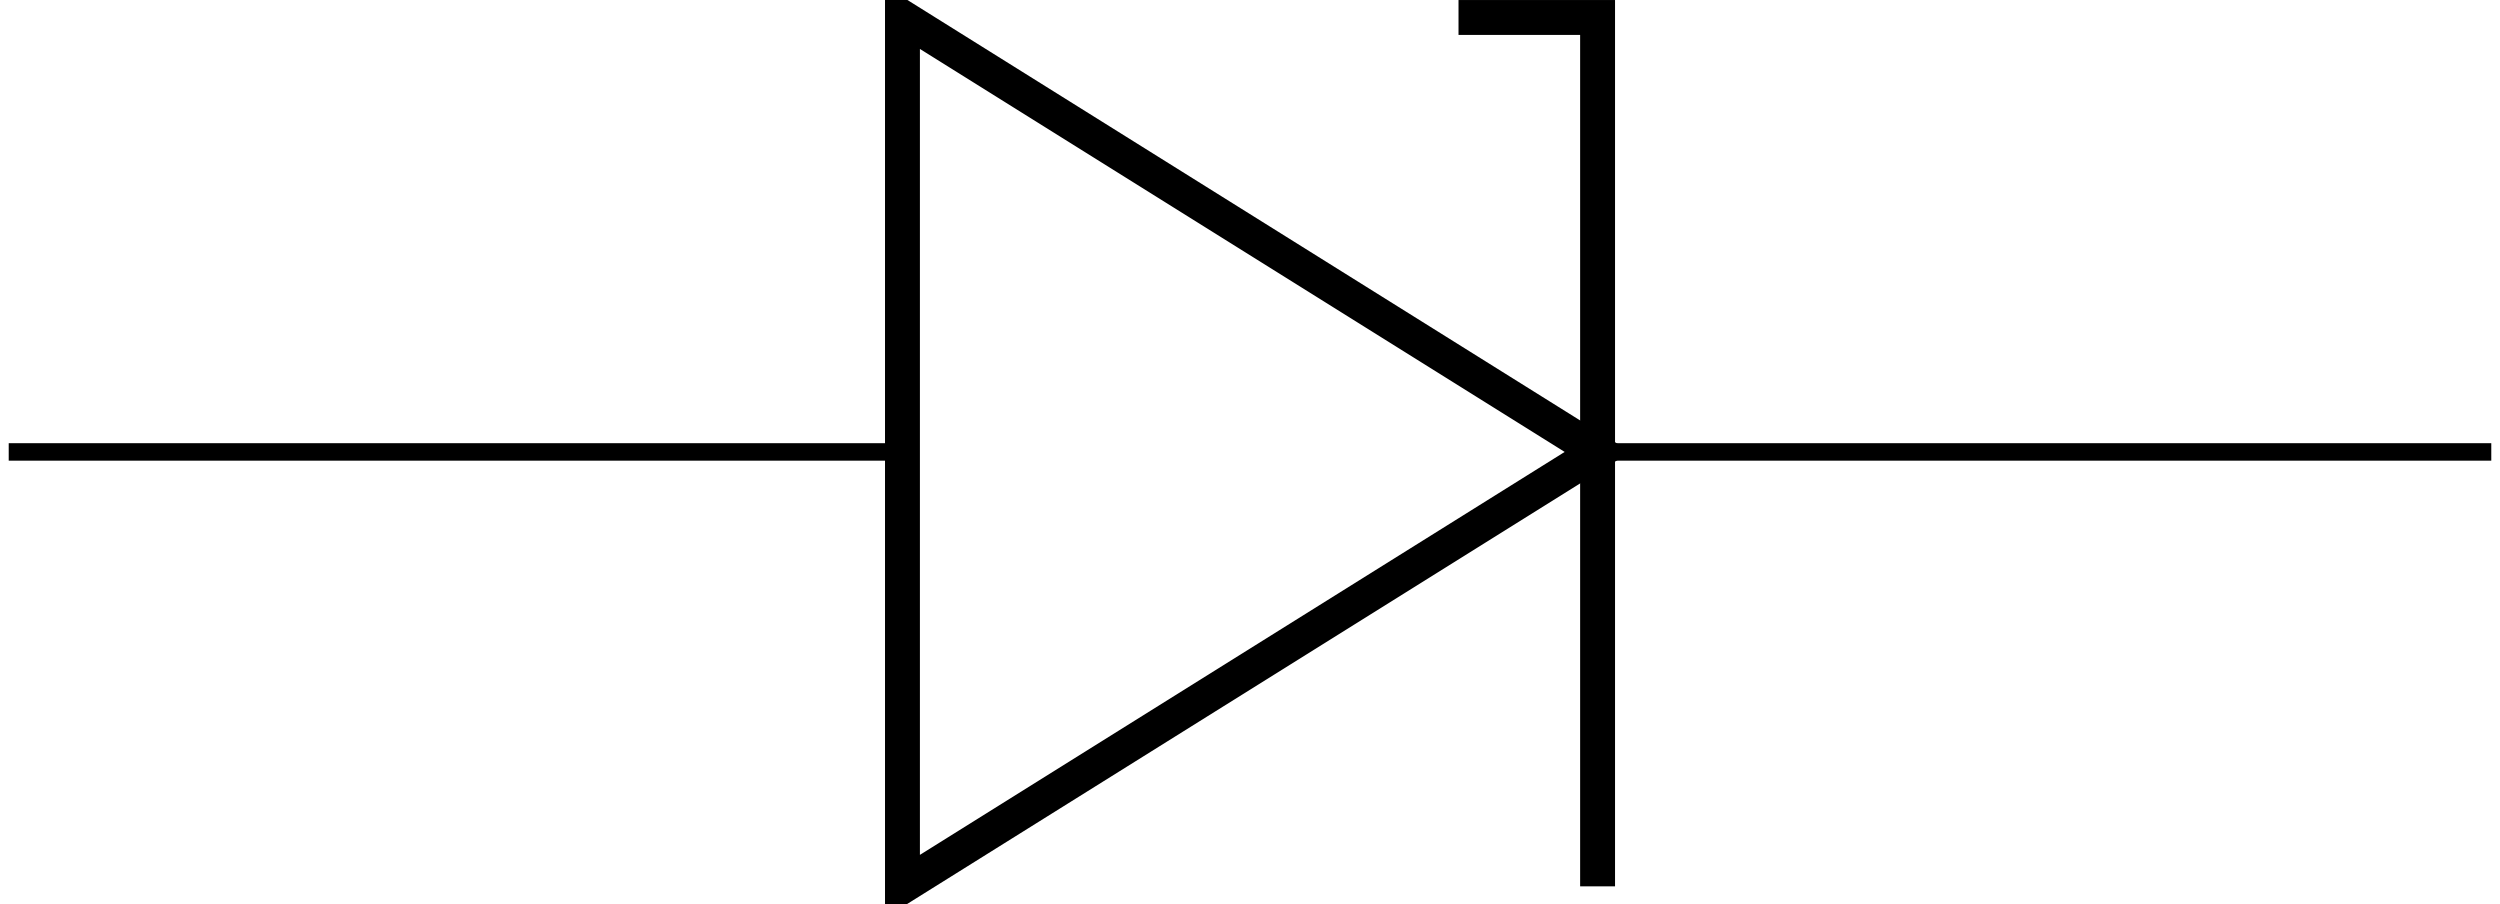
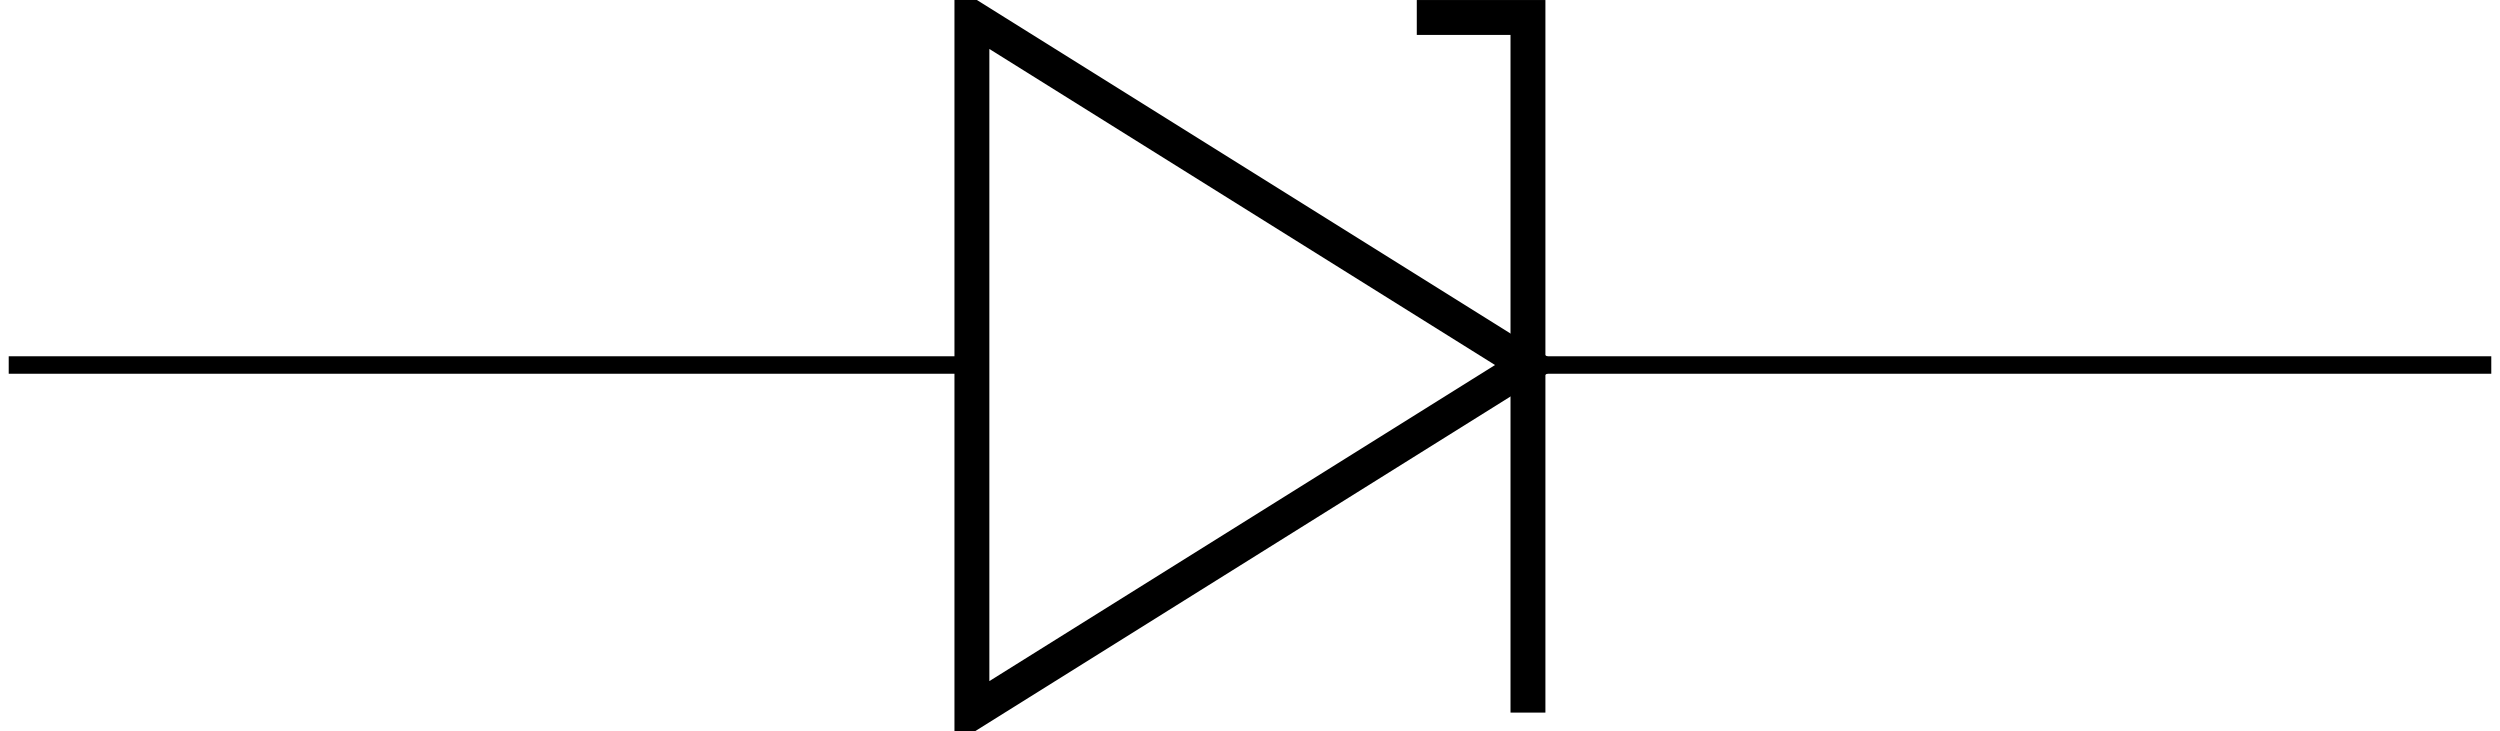
- <svg xmlns="http://www.w3.org/2000/svg" version="1.1" width="57.094pt" height="20.641pt" viewBox="-70.008 -70.008 57.094 20.641">
+ <svg xmlns="http://www.w3.org/2000/svg" version="1.1" width="57.094pt" height="16.672pt" viewBox="-70.008 -70.008 57.094 16.672">
  <g id="page1">
-     <path d="M-69.809-59.687H-49.398M-33.523-59.687H-13.113" stroke="#000" fill="none" stroke-width=".399" />
-     <path d="M-33.523-59.687L-49.398-69.609V-49.766Z" stroke="#000" fill="none" stroke-width=".797" stroke-miterlimit="10" />
-     <path d="M-33.523-49.766V-69.609H-36.699" stroke="#000" fill="none" stroke-width=".797" stroke-miterlimit="10" />
+     <path d="M-69.809-61.672H-47.812M-35.113-61.672H-13.113" stroke="#000" fill="none" stroke-width=".399" />
+     <path d="M-35.113-61.672L-47.812-69.609V-53.734Z" stroke="#000" fill="none" stroke-width=".797" stroke-miterlimit="10" />
+     <path d="M-35.113-53.734V-69.609H-37.652" stroke="#000" fill="none" stroke-width=".797" stroke-miterlimit="10" />
  </g>
</svg>
